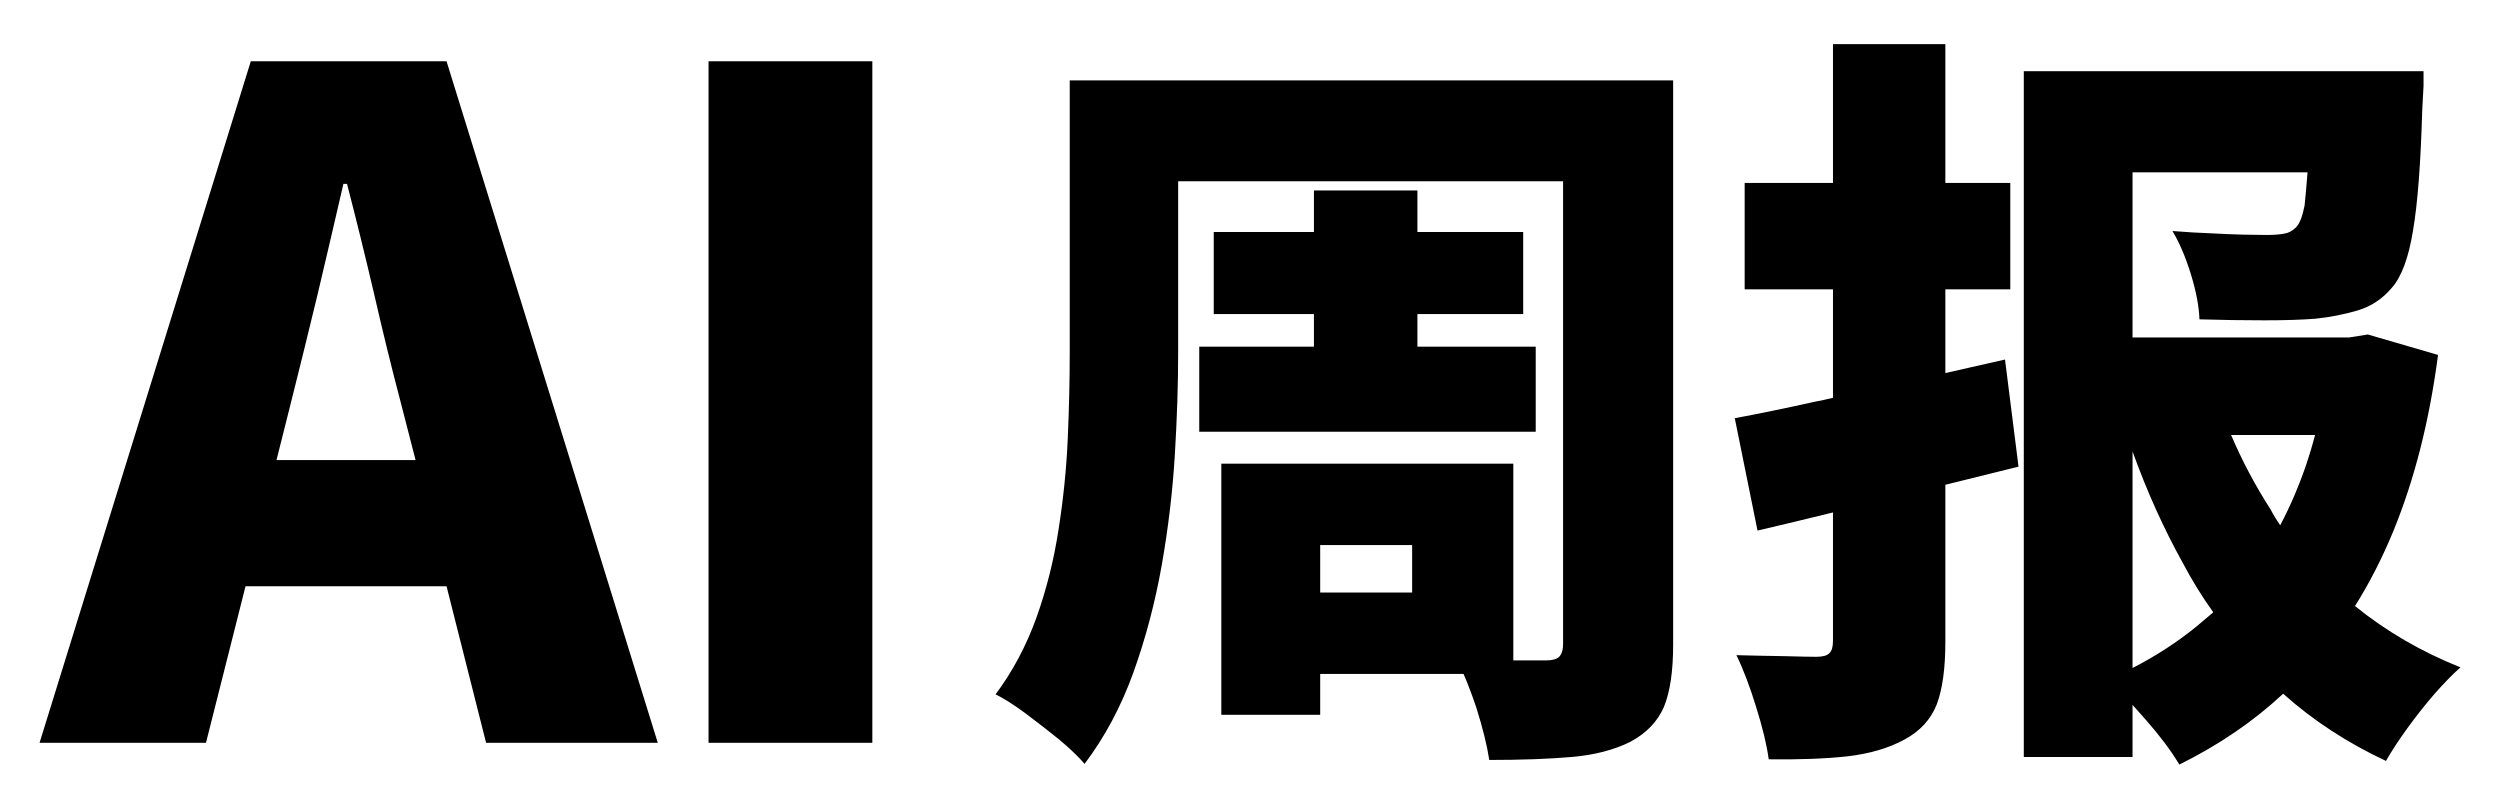
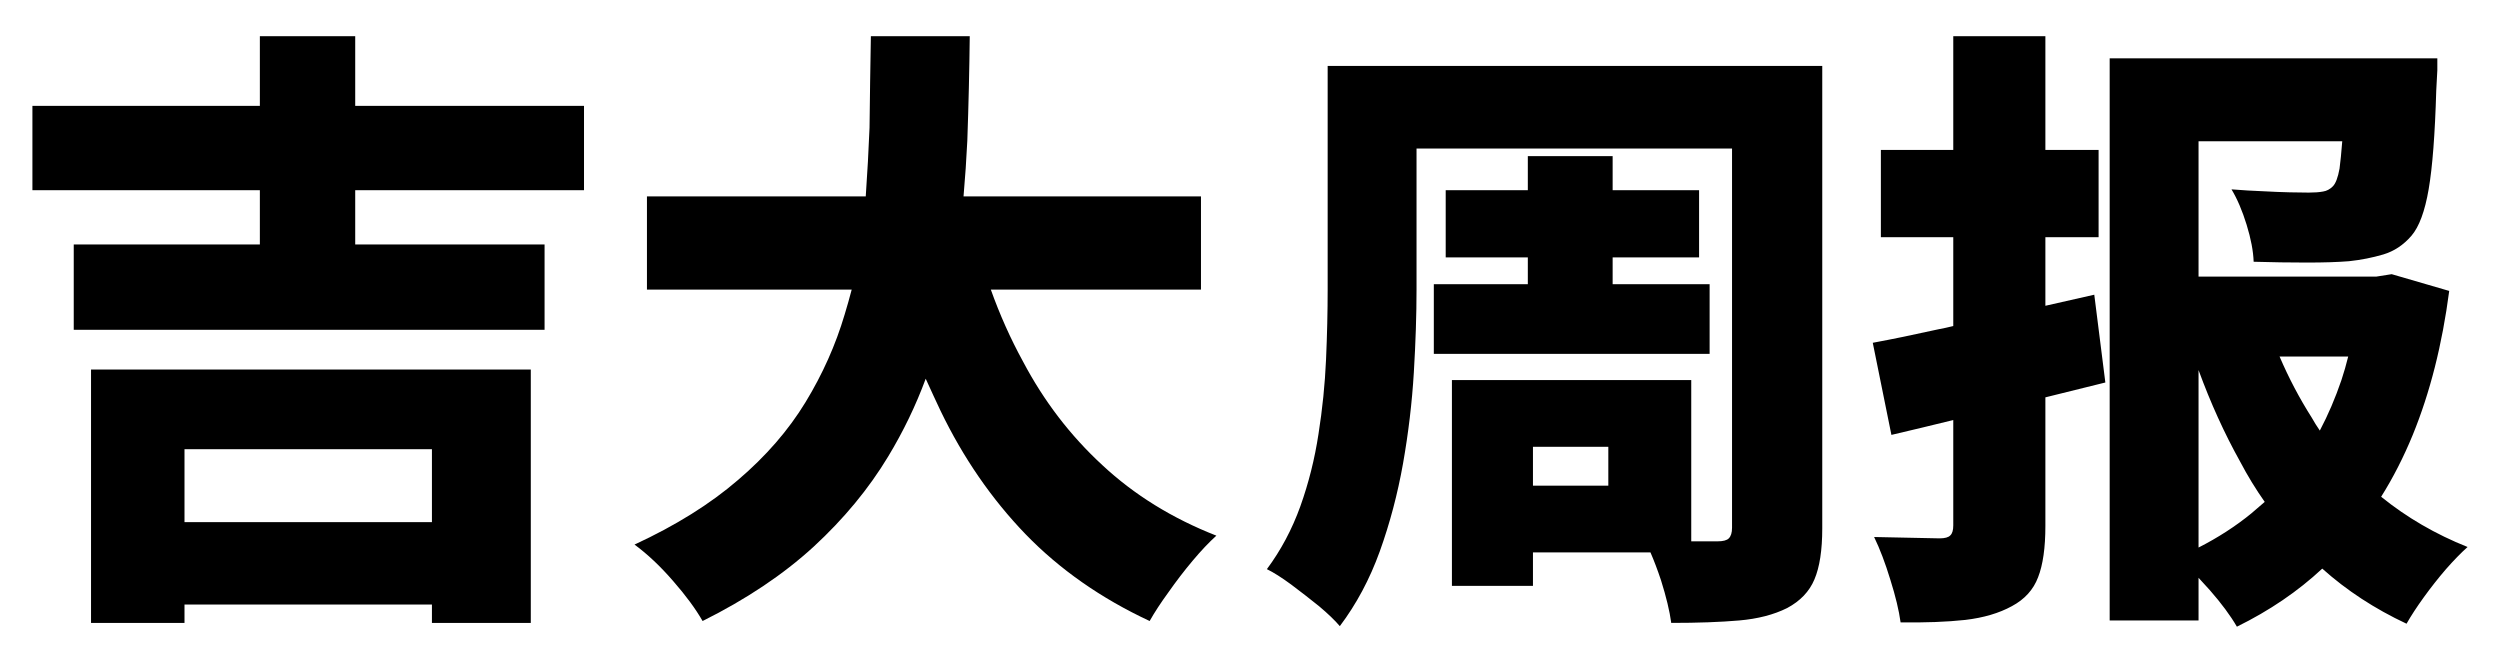
- <svg xmlns="http://www.w3.org/2000/svg" viewBox="0 -122.0 758.6 244.0">
-   <path id="accent" d="M62.5 103.4L12 103.4L76.1-103.4L135.5-103.4L199.6 103.4L147.5 103.4L135.5 55.9L74.5 55.9L62.5 103.4ZM83.9 17.6L126.1 17.6L121.6 0.1Q117.5-15.4 113.5-32.9Q109.4-50.4 105.3-66.2L105.3-66.2L104.2-66.2Q100.5-50.1 96.4-32.8Q92.2-15.4 88.3 0.1L88.3 0.1L83.9 17.6Z M264.7 103.4L215.0 103.4L215.0-103.4L264.7-103.4L264.7 103.4Z" />
-   <path id="ink" d="M324.6-14.8L324.6-97.6L507.7-97.6L507.7 73.6Q507.7 85.7 504.9 92.5Q502.0 99.2 494.7 103.1L494.7 103.1Q487.3 106.8 476.9 107.7Q466.5 108.6 451.9 108.6L451.9 108.6Q450.9 102.0 448.0 92.8L448.0 92.8Q446.1 87.1 444.1 82.5L444.1 82.5L400.6 82.5L400.6 94.9L370.6 94.9L370.6 18.7L459.2 18.7L459.2 78.4Q461.0 78.4 462.6 78.4L462.6 78.4L469.0 78.4Q472.0 78.4 473.1 77.3Q474.3 76.1 474.3 73.4L474.3 73.4L474.3-67.0L357.5-67.0L357.5-14.8Q357.5-0.8 356.5 15.9Q355.5 32.6 352.5 49.6Q349.5 66.5 343.9 82.1Q338.3 97.6 329.1 109.8L329.1 109.8Q326.4 106.6 321.4 102.4Q316.3 98.3 311.1 94.4Q305.8 90.5 302.1 88.7L302.1 88.7Q309.9 78.2 314.5 65.4Q319.1 52.5 321.2 38.7Q323.4 24.8 324.0 11.1Q324.6-2.6 324.6-14.8L324.6-14.8ZM368.3-26.7L368.3-51.6L398.7-51.6L398.7-64.2L430.1-64.2L430.1-51.6L462.2-51.6L462.2-26.7L430.1-26.7L430.1-16.8L466.0-16.8L466.0 9.0L363.9 9.0L363.9-16.8L398.7-16.8L398.7-26.7L368.3-26.7ZM400.6 43.4L400.6 57.8L428.5 57.8L428.5 43.4L400.6 43.4Z M614.1 107.7L614.1-100.4L735.4-100.4L735.4-96.0Q735.2-91.5 735.0-88.5L735.0-88.5Q734.3-64.2 732.2-52.0Q730.2-39.7 725.8-34.7Q721.5-29.6 715.4-27.8Q709.3-26.0 702.7-25.3L702.7-25.3Q696.5-24.8 687.1-24.8Q677.7-24.8 667.4-25.1L667.4-25.1Q667.2-31.0 664.8-38.8Q662.4-46.6 659.2-51.9L659.2-51.9Q665.4-51.4 670.9-51.2Q676.4-50.9 680.8-50.8Q685.3-50.7 687.8-50.7L687.8-50.7Q691.0-50.7 693.1-51.1Q695.1-51.4 696.7-53.0Q698.3-54.6 699.3-59.6L699.3-59.6Q699.7-63.3 700.2-69.7L700.2-69.7L647.1-69.7L647.1-19.6L712.8-19.6L718.5-20.5L739.8-14.3Q735.9 15.5 726.3 39.0L726.3 39.0Q721.2 51.4 714.6 61.9L714.6 61.9Q728.8 73.4 746.6 80.5L746.6 80.5Q743.0 83.7 738.6 88.7Q734.3 93.7 730.4 99.1Q726.5 104.5 724.0 108.9L724.0 108.9Q706.3 100.6 692.8 88.5L692.8 88.5Q679.3 101.1 661.3 110L661.3 110Q657.6 103.8 651.2 96.5L651.2 96.5Q649.1 94.2 647.1 91.9L647.1 91.9L647.1 107.7L614.1 107.7ZM533.3 39.0L526.4 4.9Q537.2 2.9 550.7-0.1L550.7-0.1Q553.4-0.6 556.2-1.3L556.2-1.3L556.2-34.2L529.4-34.2L529.4-66.5L556.2-66.5L556.2-108.6L590.3-108.6L590.3-66.5L610.0-66.5L610.0-34.2L590.3-34.2L590.3-8.8Q599.4-10.9 608.4-12.9L608.4-12.9L612.5 19.6Q601.5 22.3 590.3 25.1L590.3 25.1L590.3 72.7Q590.3 84.8 587.7 91.7Q585.0 98.6 577.9 102.4Q570.8 106.3 560.6 107.5Q550.4 108.6 536.7 108.4L536.7 108.4Q535.8 101.8 532.9 92.6Q530.1 83.4 526.9 76.8L526.9 76.8Q534.0 77.0 541.3 77.1Q548.6 77.3 551.1 77.3L551.1 77.3Q554.1 77.3 555.1 76.2Q556.2 75.2 556.2 72.5L556.2 72.5L556.2 33.5Q544.0 36.5 533.3 39.0L533.3 39.0ZM671.6 63.8L671.6 63.8Q666.5 56.7 662.4 48.9L662.4 48.9Q653.7 33.3 647.1 15.0L647.1 15.0L647.1 80.7Q657.8 75.2 666.5 68.1L666.5 68.1Q669.0 66.0 671.6 63.8ZM702.5 10.0L677.0 10.0Q682.1 21.9 689.0 32.6L689.0 32.6Q690.3 35.1 691.9 37.4L691.9 37.4Q696.5 28.7 699.9 18.7L699.9 18.7Q701.3 14.5 702.5 10.0L702.5 10.0Z" />
+ <svg xmlns="http://www.w3.org/2000/svg" viewBox="0 -122.0 925.5 244.0">
+   <path id="accent" d="M33.7 108.6L33.7 14.8L196.5 14.8L196.5 108.6L159.9 108.6L159.9 101.8L68.3 101.8L68.3 108.6L33.7 108.6ZM12.0-51.6L12.0-82.8L96.2-82.8L96.2-108.6L131.5-108.6L131.5-82.8L216.2-82.8L216.2-51.6L131.5-51.6L131.5-31.5L201.6-31.5L201.6 0.1L27.3 0.1L27.3-31.5L96.2-31.5L96.2-51.6L12.0-51.6ZM68.3 71.3L159.9 71.3L159.9 44.3L68.3 44.3L68.3 71.3Z M239.5-14.8L239.5-49.3L320.5-49.3Q321.4-62.2 321.9-74.7L321.9-74.7Q322.1-92.1 322.4-108.6L322.4-108.6L359.0-108.6Q358.8-89.9 358.1-69.9L358.1-69.9Q357.6-59.6 356.7-49.3L356.7-49.3L444.6-49.3L444.6-14.8L366.8-14.8Q371.8-0.8 378.7 11.8L378.7 11.8Q390.3 33.8 408.1 50.2Q425.8 66.7 450.3 76.3L450.3 76.3Q446.2 80.0 441.5 85.6Q436.8 91.2 432.6 97.2Q428.3 103.1 425.6 107.9L425.6 107.9Q398.6 95.3 379.7 75.8Q360.8 56.2 348.2 30.1L348.2 30.1Q345.5 24.4 342.7 18.2L342.7 18.2Q337.2 33.1 328.8 47.0L328.8 47.0Q318.0 64.9 301.2 80.4Q284.4 95.8 260.1 107.9L260.1 107.9Q256.2 101.1 249.2 93.1Q242.2 85.0 234.9 79.6L234.9 79.6Q257.8 69.0 273.2 55.7Q288.7 42.5 298.2 26.9Q307.7 11.3 312.7-5.6L312.7-5.6Q314.1-10.2 315.3-14.8L315.3-14.8L239.5-14.8Z" />
+   <path id="ink" d="M491.5-14.8L491.5-97.6L674.6-97.6L674.6 73.6Q674.6 85.7 671.7 92.5Q668.9 99.2 661.6 103.1L661.6 103.1Q654.2 106.8 643.8 107.7Q633.4 108.6 618.7 108.6L618.7 108.6Q617.8 102.0 614.9 92.8L614.9 92.8Q613.0 87.1 611.0 82.5L611.0 82.5L567.5 82.5L567.5 94.9L537.5 94.9L537.5 18.7L626.1 18.7L626.1 78.4Q627.9 78.4 629.5 78.4L629.5 78.4L635.9 78.4Q638.9 78.4 640.0 77.3Q641.2 76.1 641.2 73.4L641.2 73.4L641.2-67.0L524.4-67.0L524.4-14.8Q524.4-0.8 523.4 15.9Q522.4 32.6 519.4 49.6Q516.4 66.5 510.8 82.1Q505.2 97.6 496.0 109.8L496.0 109.8Q493.3 106.6 488.3 102.4Q483.2 98.3 478.0 94.4Q472.7 90.5 469.0 88.7L469.0 88.7Q476.8 78.2 481.4 65.4Q486.0 52.5 488.1 38.7Q490.3 24.8 490.9 11.1Q491.5-2.6 491.5-14.8L491.5-14.8ZM535.2-26.7L535.2-51.6L565.6-51.6L565.6-64.2L597.0-64.2L597.0-51.6L629.0-51.6L629.0-26.7L597.0-26.7L597.0-16.8L632.9-16.8L632.9 9.0L530.8 9.0L530.8-16.8L565.6-16.8L565.6-26.7L535.2-26.7ZM567.5 43.4L567.5 57.8L595.4 57.8L595.4 43.4L567.5 43.4Z M781.0 107.7L781.0-100.4L902.3-100.4L902.3-96.0Q902.1-91.5 901.9-88.5L901.9-88.5Q901.2-64.2 899.1-52.0Q897.0-39.7 892.7-34.7Q888.3-29.6 882.3-27.8Q876.2-26.0 869.6-25.3L869.6-25.3Q863.4-24.8 854.0-24.8Q844.6-24.8 834.3-25.1L834.3-25.1Q834.1-31.0 831.7-38.8Q829.3-46.6 826.1-51.9L826.1-51.9Q832.3-51.4 837.8-51.2Q843.3-50.9 847.7-50.8Q852.2-50.7 854.7-50.7L854.7-50.7Q857.9-50.7 860.0-51.1Q862.0-51.4 863.6-53.0Q865.2-54.6 866.1-59.6L866.1-59.6Q866.6-63.3 867.1-69.7L867.1-69.7L813.9-69.7L813.9-19.6L879.7-19.6L885.4-20.5L906.7-14.3Q902.8 15.5 893.2 39.0L893.2 39.0Q888.1 51.4 881.5 61.9L881.5 61.9Q895.7 73.4 913.5 80.5L913.5 80.5Q909.9 83.7 905.5 88.7Q901.2 93.7 897.3 99.1Q893.4 104.5 890.9 108.9L890.9 108.9Q873.2 100.6 859.7 88.5L859.7 88.5Q846.2 101.1 828.1 110L828.1 110Q824.5 103.8 818.1 96.5L818.1 96.5Q816.0 94.2 813.9 91.9L813.9 91.9L813.9 107.7L781.0 107.7ZM700.2 39.0L693.3 4.9Q704.1 2.9 717.6-0.1L717.6-0.1Q720.3-0.6 723.1-1.3L723.1-1.3L723.1-34.2L696.3-34.2L696.3-66.5L723.1-66.5L723.1-108.6L757.2-108.6L757.2-66.5L776.9-66.5L776.9-34.2L757.2-34.2L757.2-8.8Q766.3-10.9 775.3-12.9L775.3-12.9L779.4 19.6Q768.4 22.3 757.2 25.1L757.2 25.1L757.2 72.7Q757.2 84.8 754.5 91.7Q751.9 98.6 744.8 102.4Q737.7 106.3 727.5 107.5Q717.3 108.6 703.6 108.4L703.6 108.4Q702.7 101.8 699.8 92.6Q697.0 83.4 693.8 76.8L693.8 76.8Q700.9 77.0 708.2 77.1Q715.5 77.3 718.0 77.3L718.0 77.3Q721.0 77.3 722.0 76.2Q723.1 75.2 723.1 72.5L723.1 72.5L723.1 33.5Q710.9 36.5 700.2 39.0L700.2 39.0ZM838.4 63.8L838.4 63.8Q833.4 56.7 829.3 48.9L829.3 48.9Q820.6 33.3 813.9 15.0L813.9 15.0L813.9 80.7Q824.7 75.2 833.4 68.1L833.4 68.1Q835.9 66.0 838.4 63.8ZM869.3 10.0L843.9 10.0Q849.0 21.9 855.8 32.6L855.8 32.6Q857.2 35.1 858.8 37.4L858.8 37.4Q863.4 28.7 866.8 18.7L866.8 18.7Q868.2 14.5 869.3 10.0L869.3 10.0Z" />
</svg>
